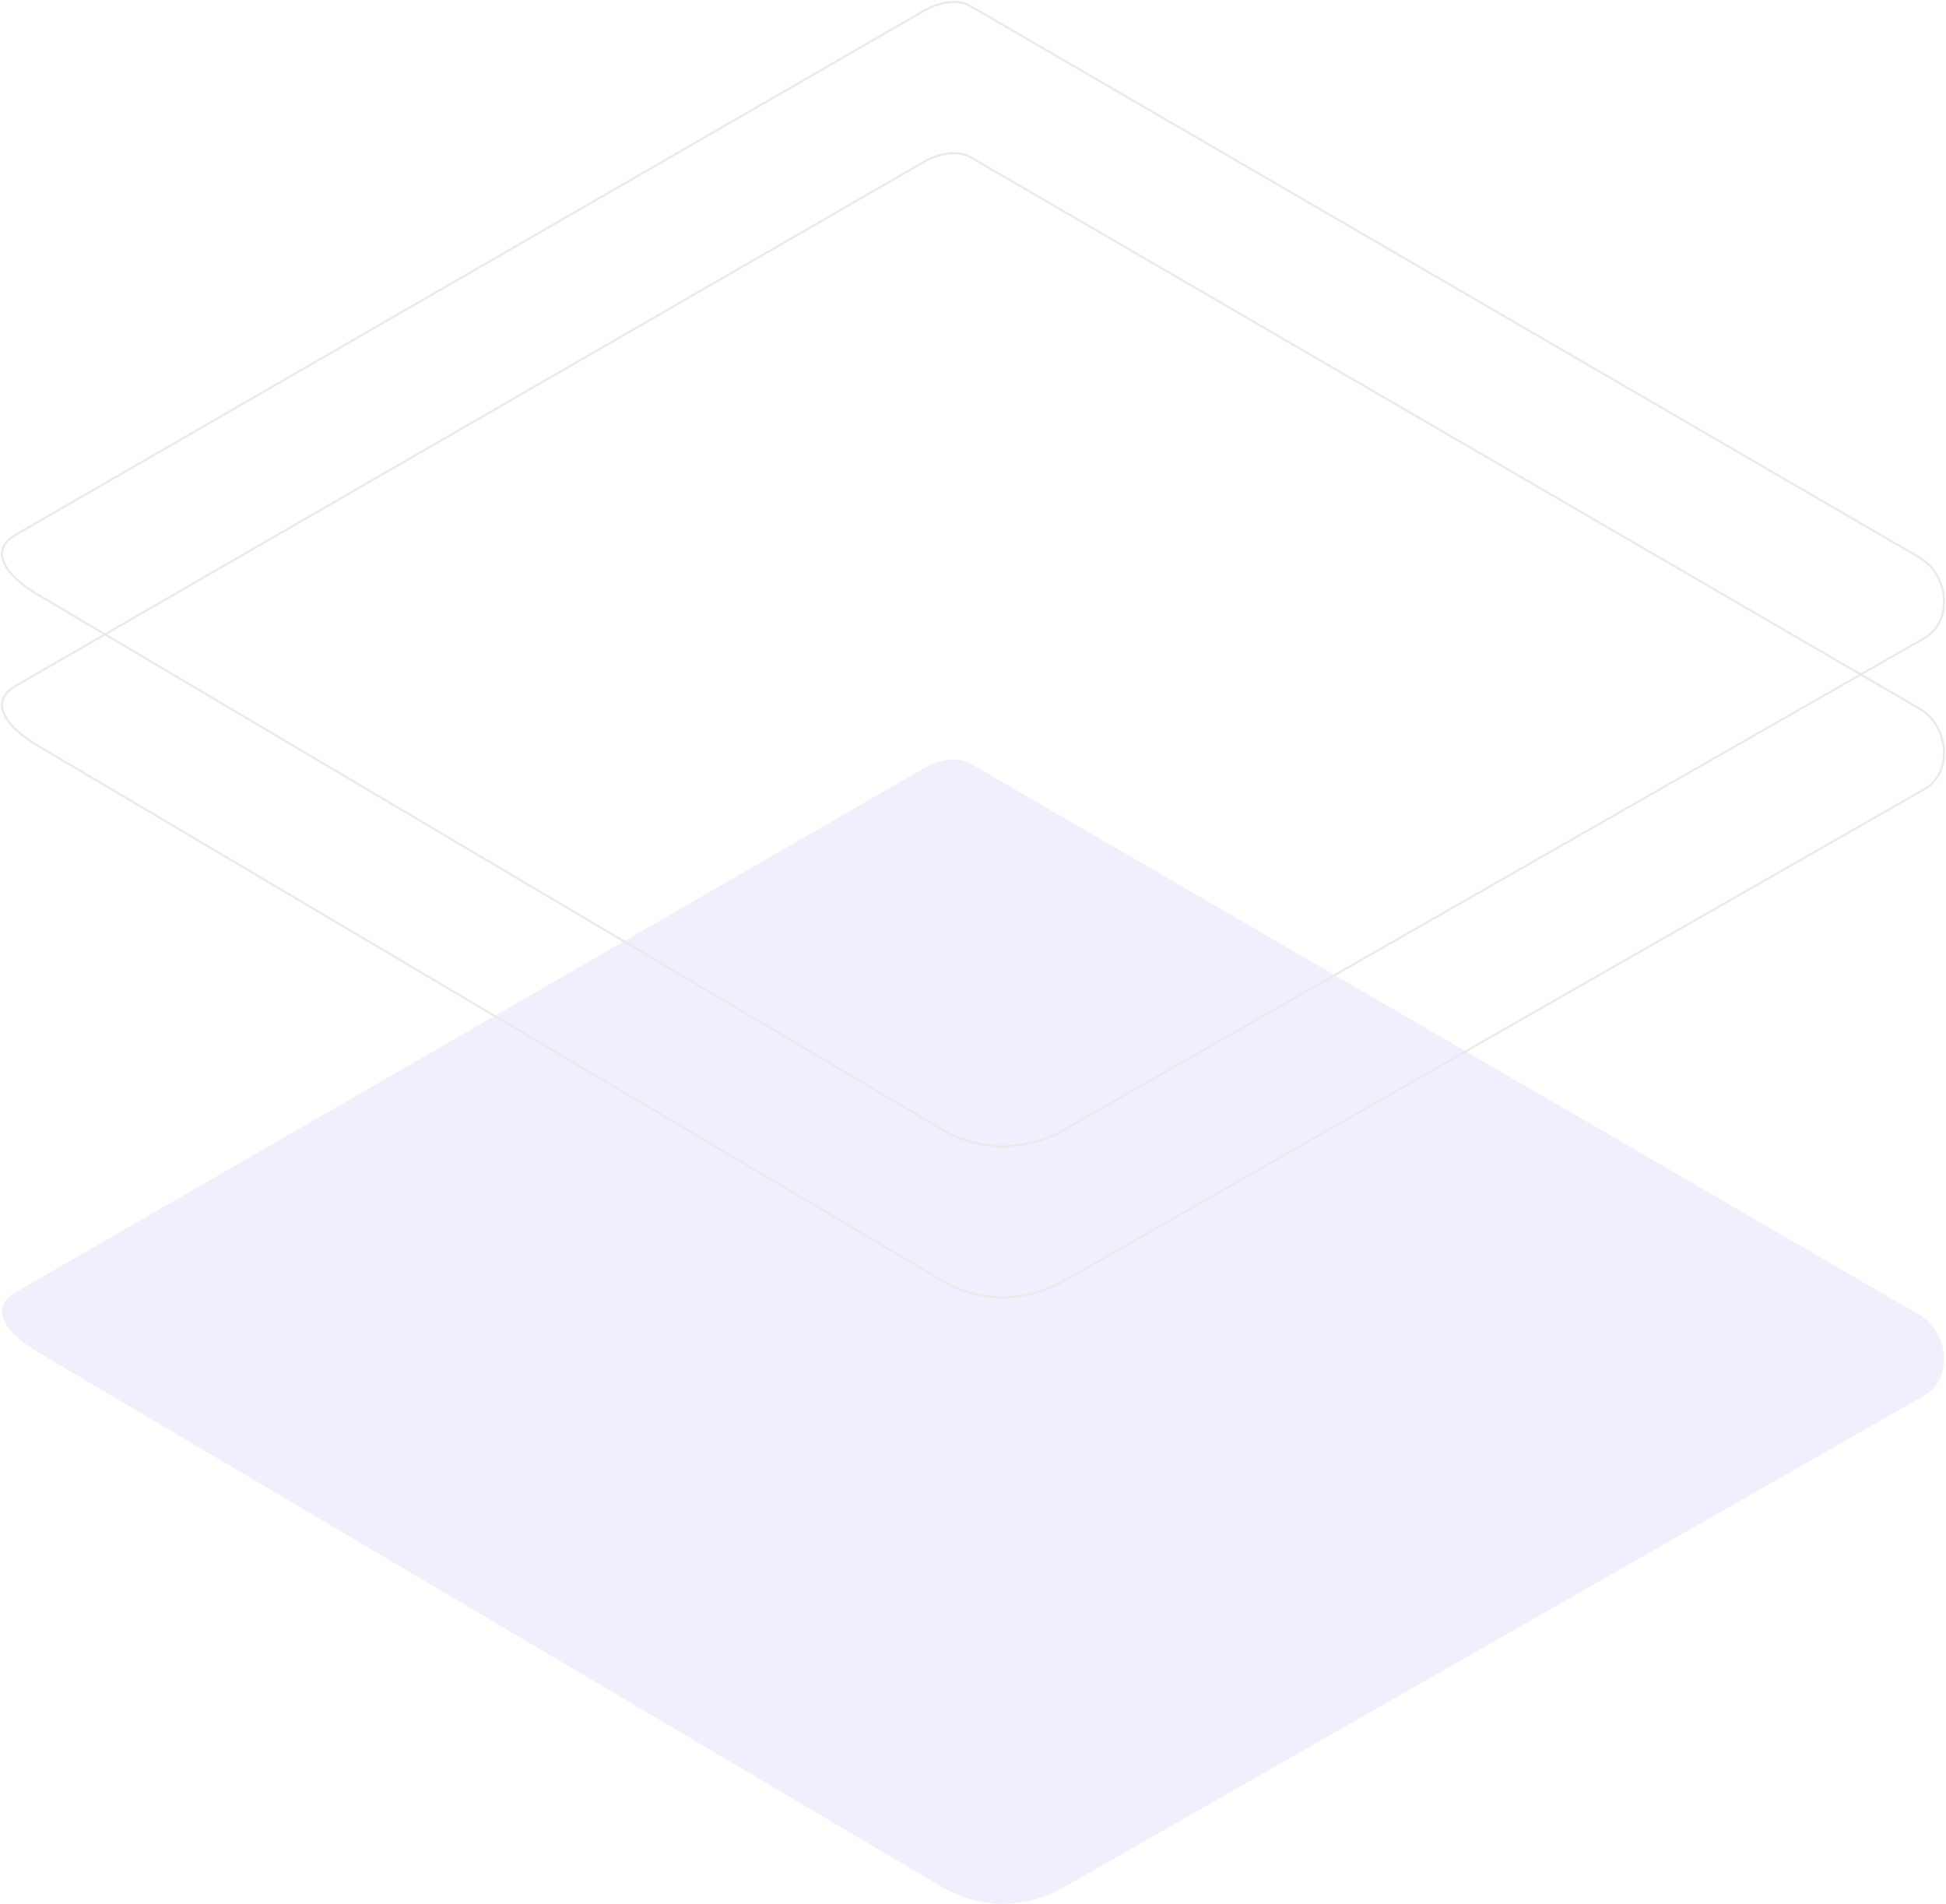
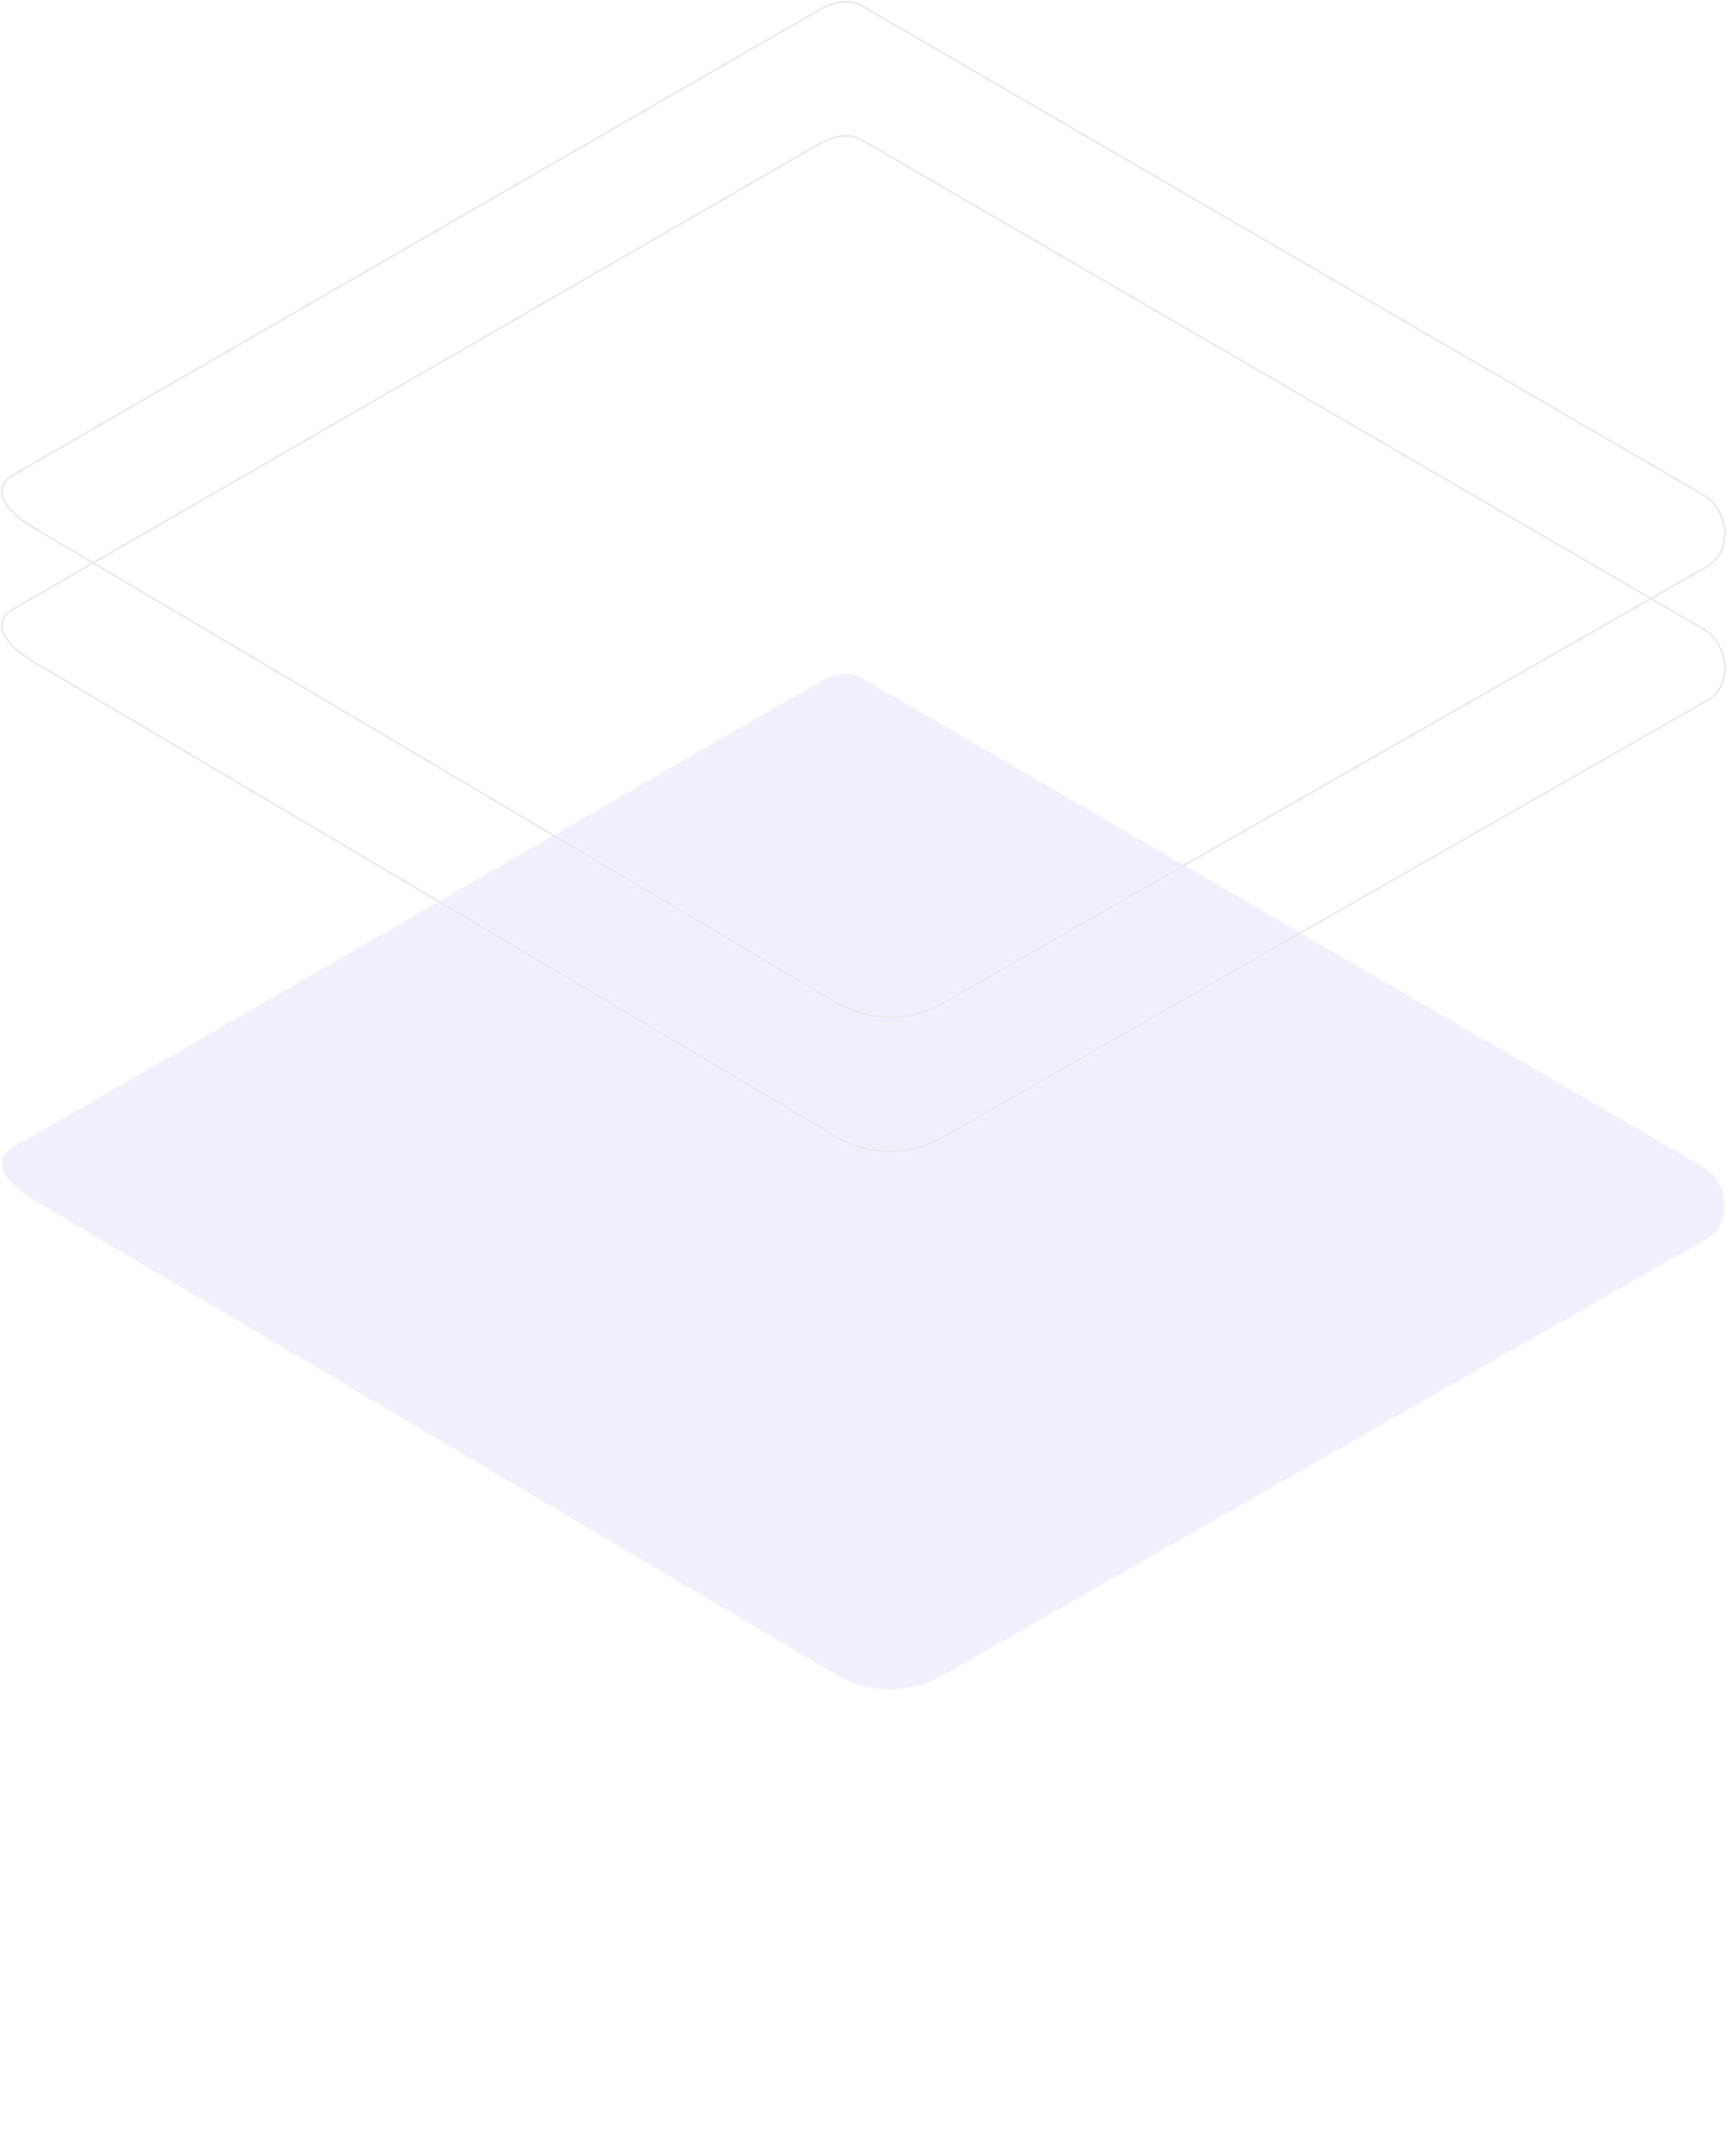
- <svg xmlns="http://www.w3.org/2000/svg" width="966" height="945">
+ <svg xmlns="http://www.w3.org/2000/svg" width="966" height="1206">
  <g fill-rule="nonzero" fill="none" opacity=".099">
    <path d="M468.755 937.353L19.744 671.73c-14.295-8.047-26.548-21.23-12.62-29.878L457.734 381.89c6.754-4.194 17.018-6.946 23.903-2.936l471.265 273.827c14.296 8.308 16.861 31.45 2.619 39.837L527.925 936.933a59.64 59.64 0 01-59.17.42z" fill="#6862E6" />
    <path d="M468.755 561.353L19.744 295.73c-14.295-8.047-26.548-21.23-12.62-29.878L457.734 5.89c6.754-4.194 17.018-6.946 23.903-2.936l471.265 273.827c14.296 8.308 16.861 31.45 2.619 39.837L527.925 560.933a59.64 59.64 0 01-59.17.42z" stroke="#1E1F36" />
    <path d="M468.755 636.353L19.744 370.73c-14.295-8.047-26.548-21.23-12.62-29.878L457.734 80.89c6.754-4.194 17.018-6.946 23.903-2.936l471.265 273.827c14.296 8.308 16.861 31.45 2.619 39.837L527.925 635.933a59.64 59.64 0 01-59.17.42z" stroke="#1E1F36" />
  </g>
</svg>
